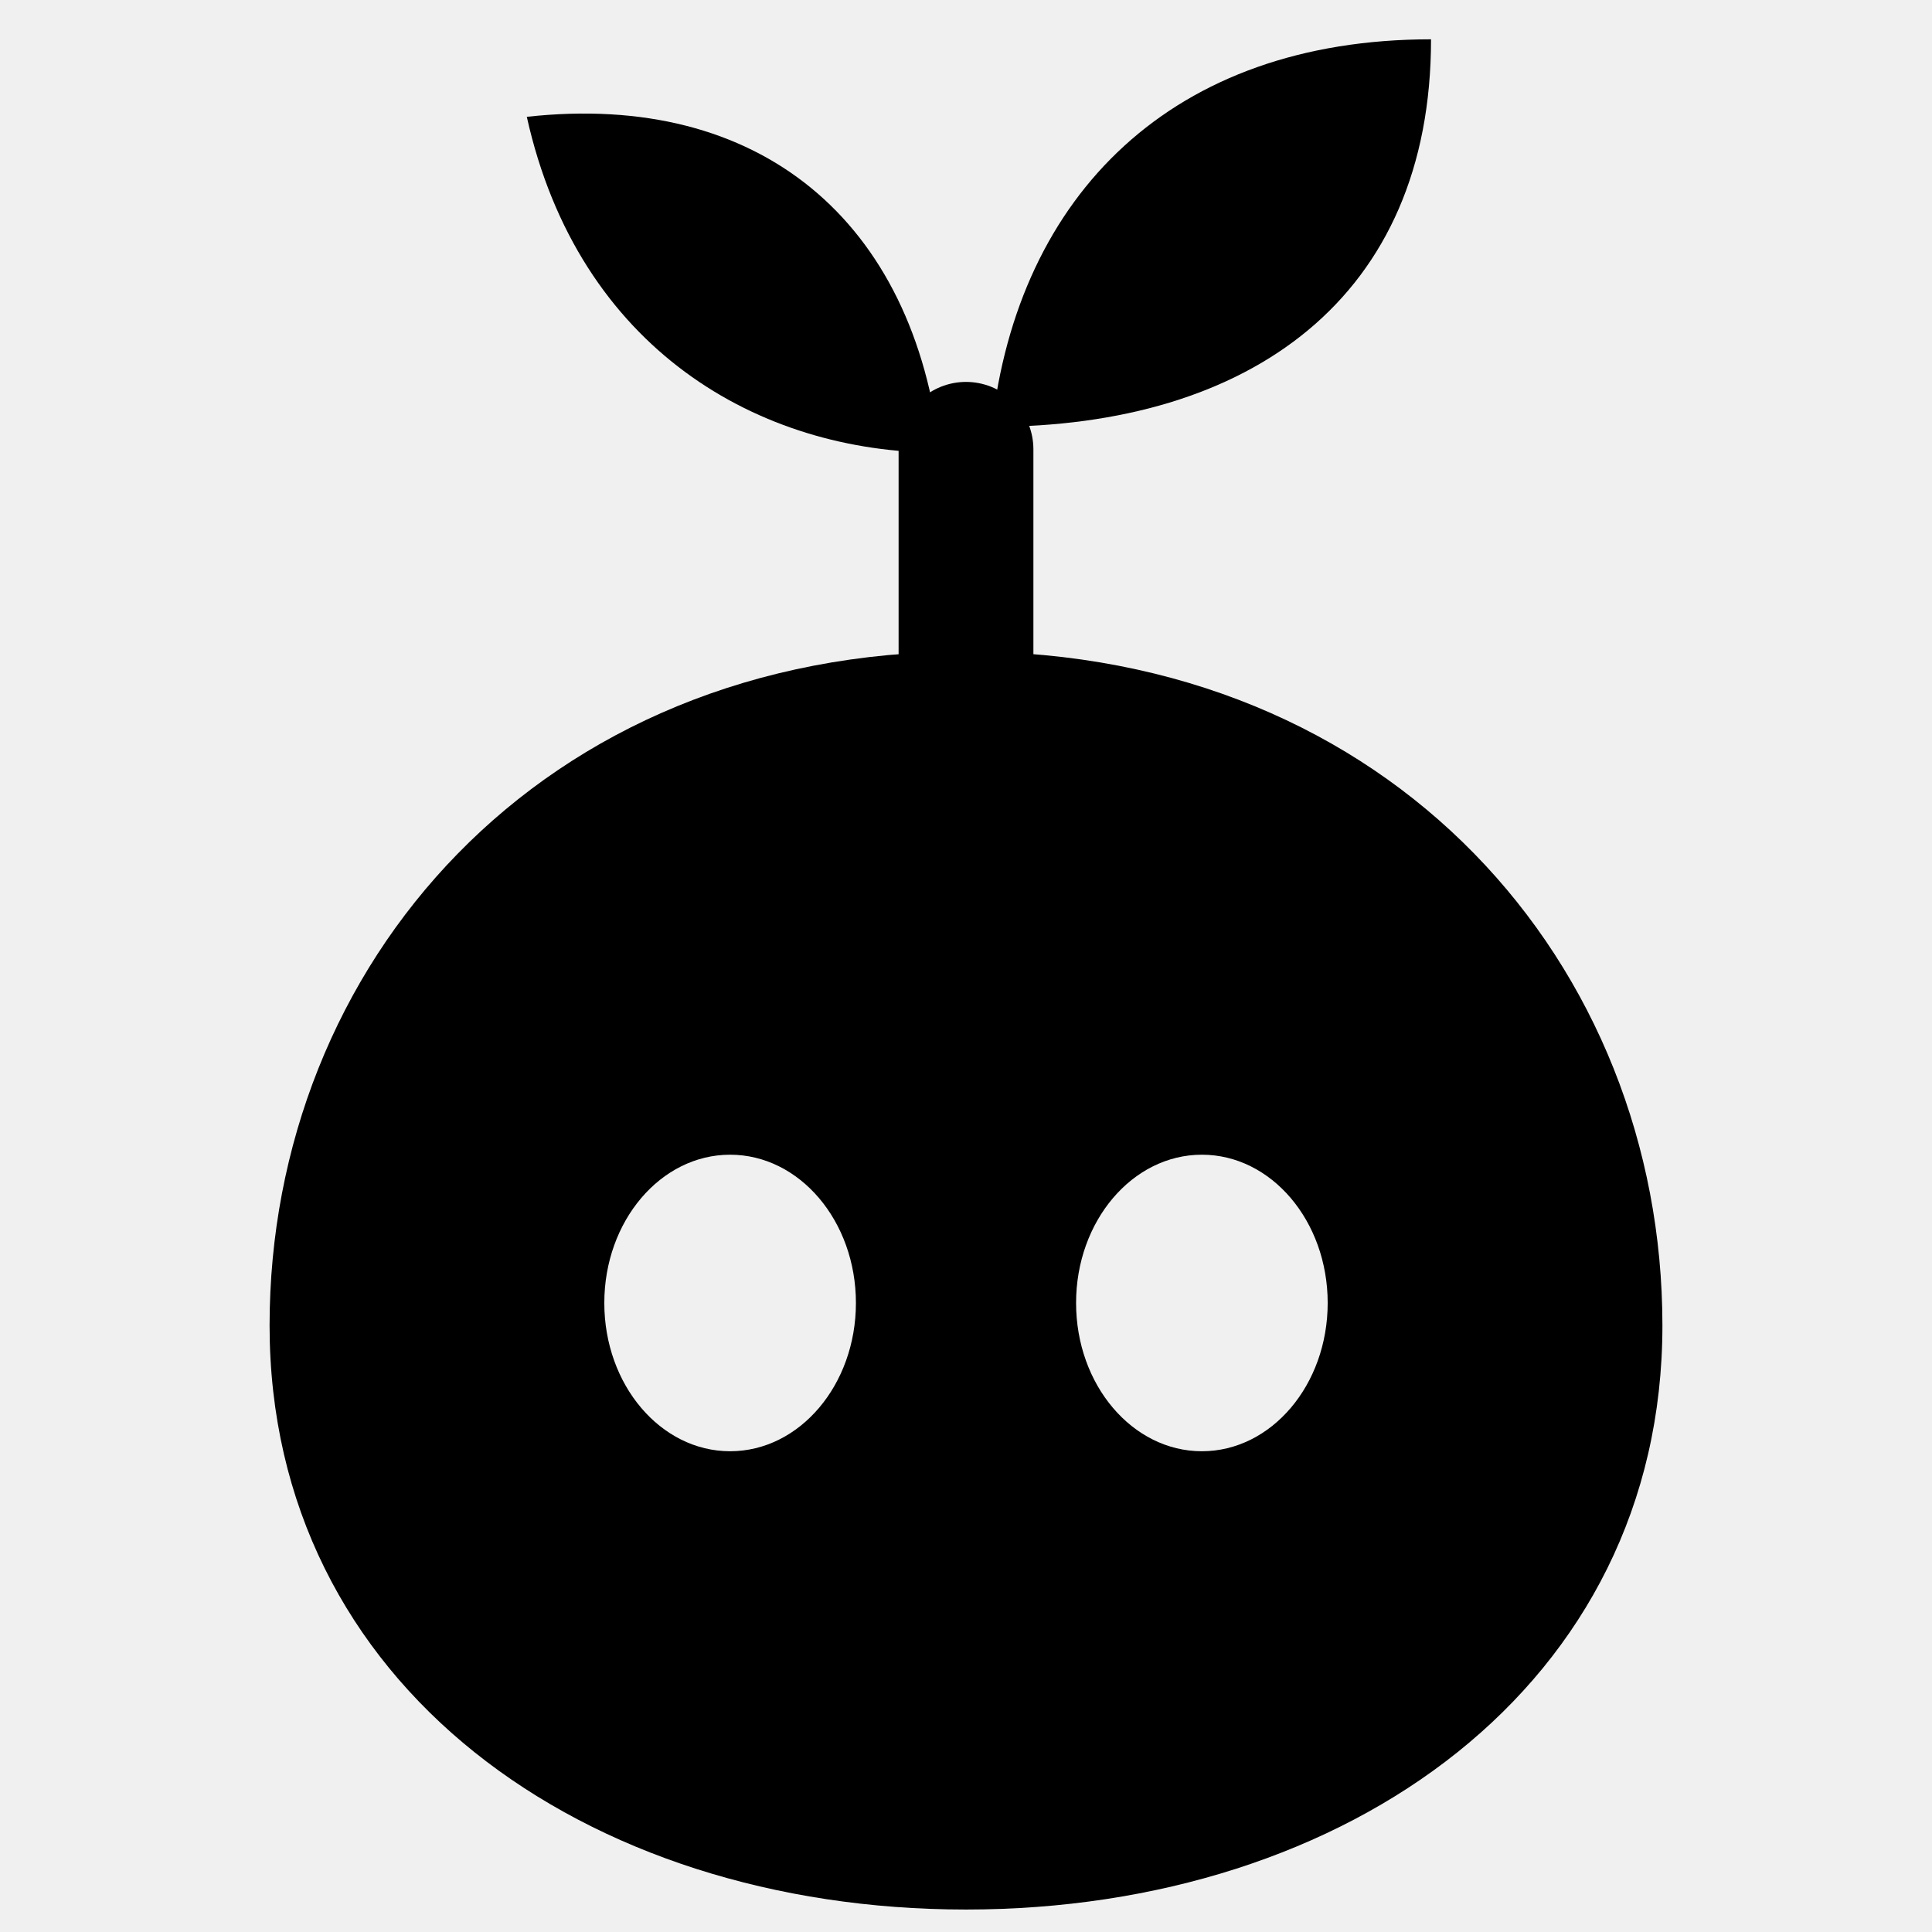
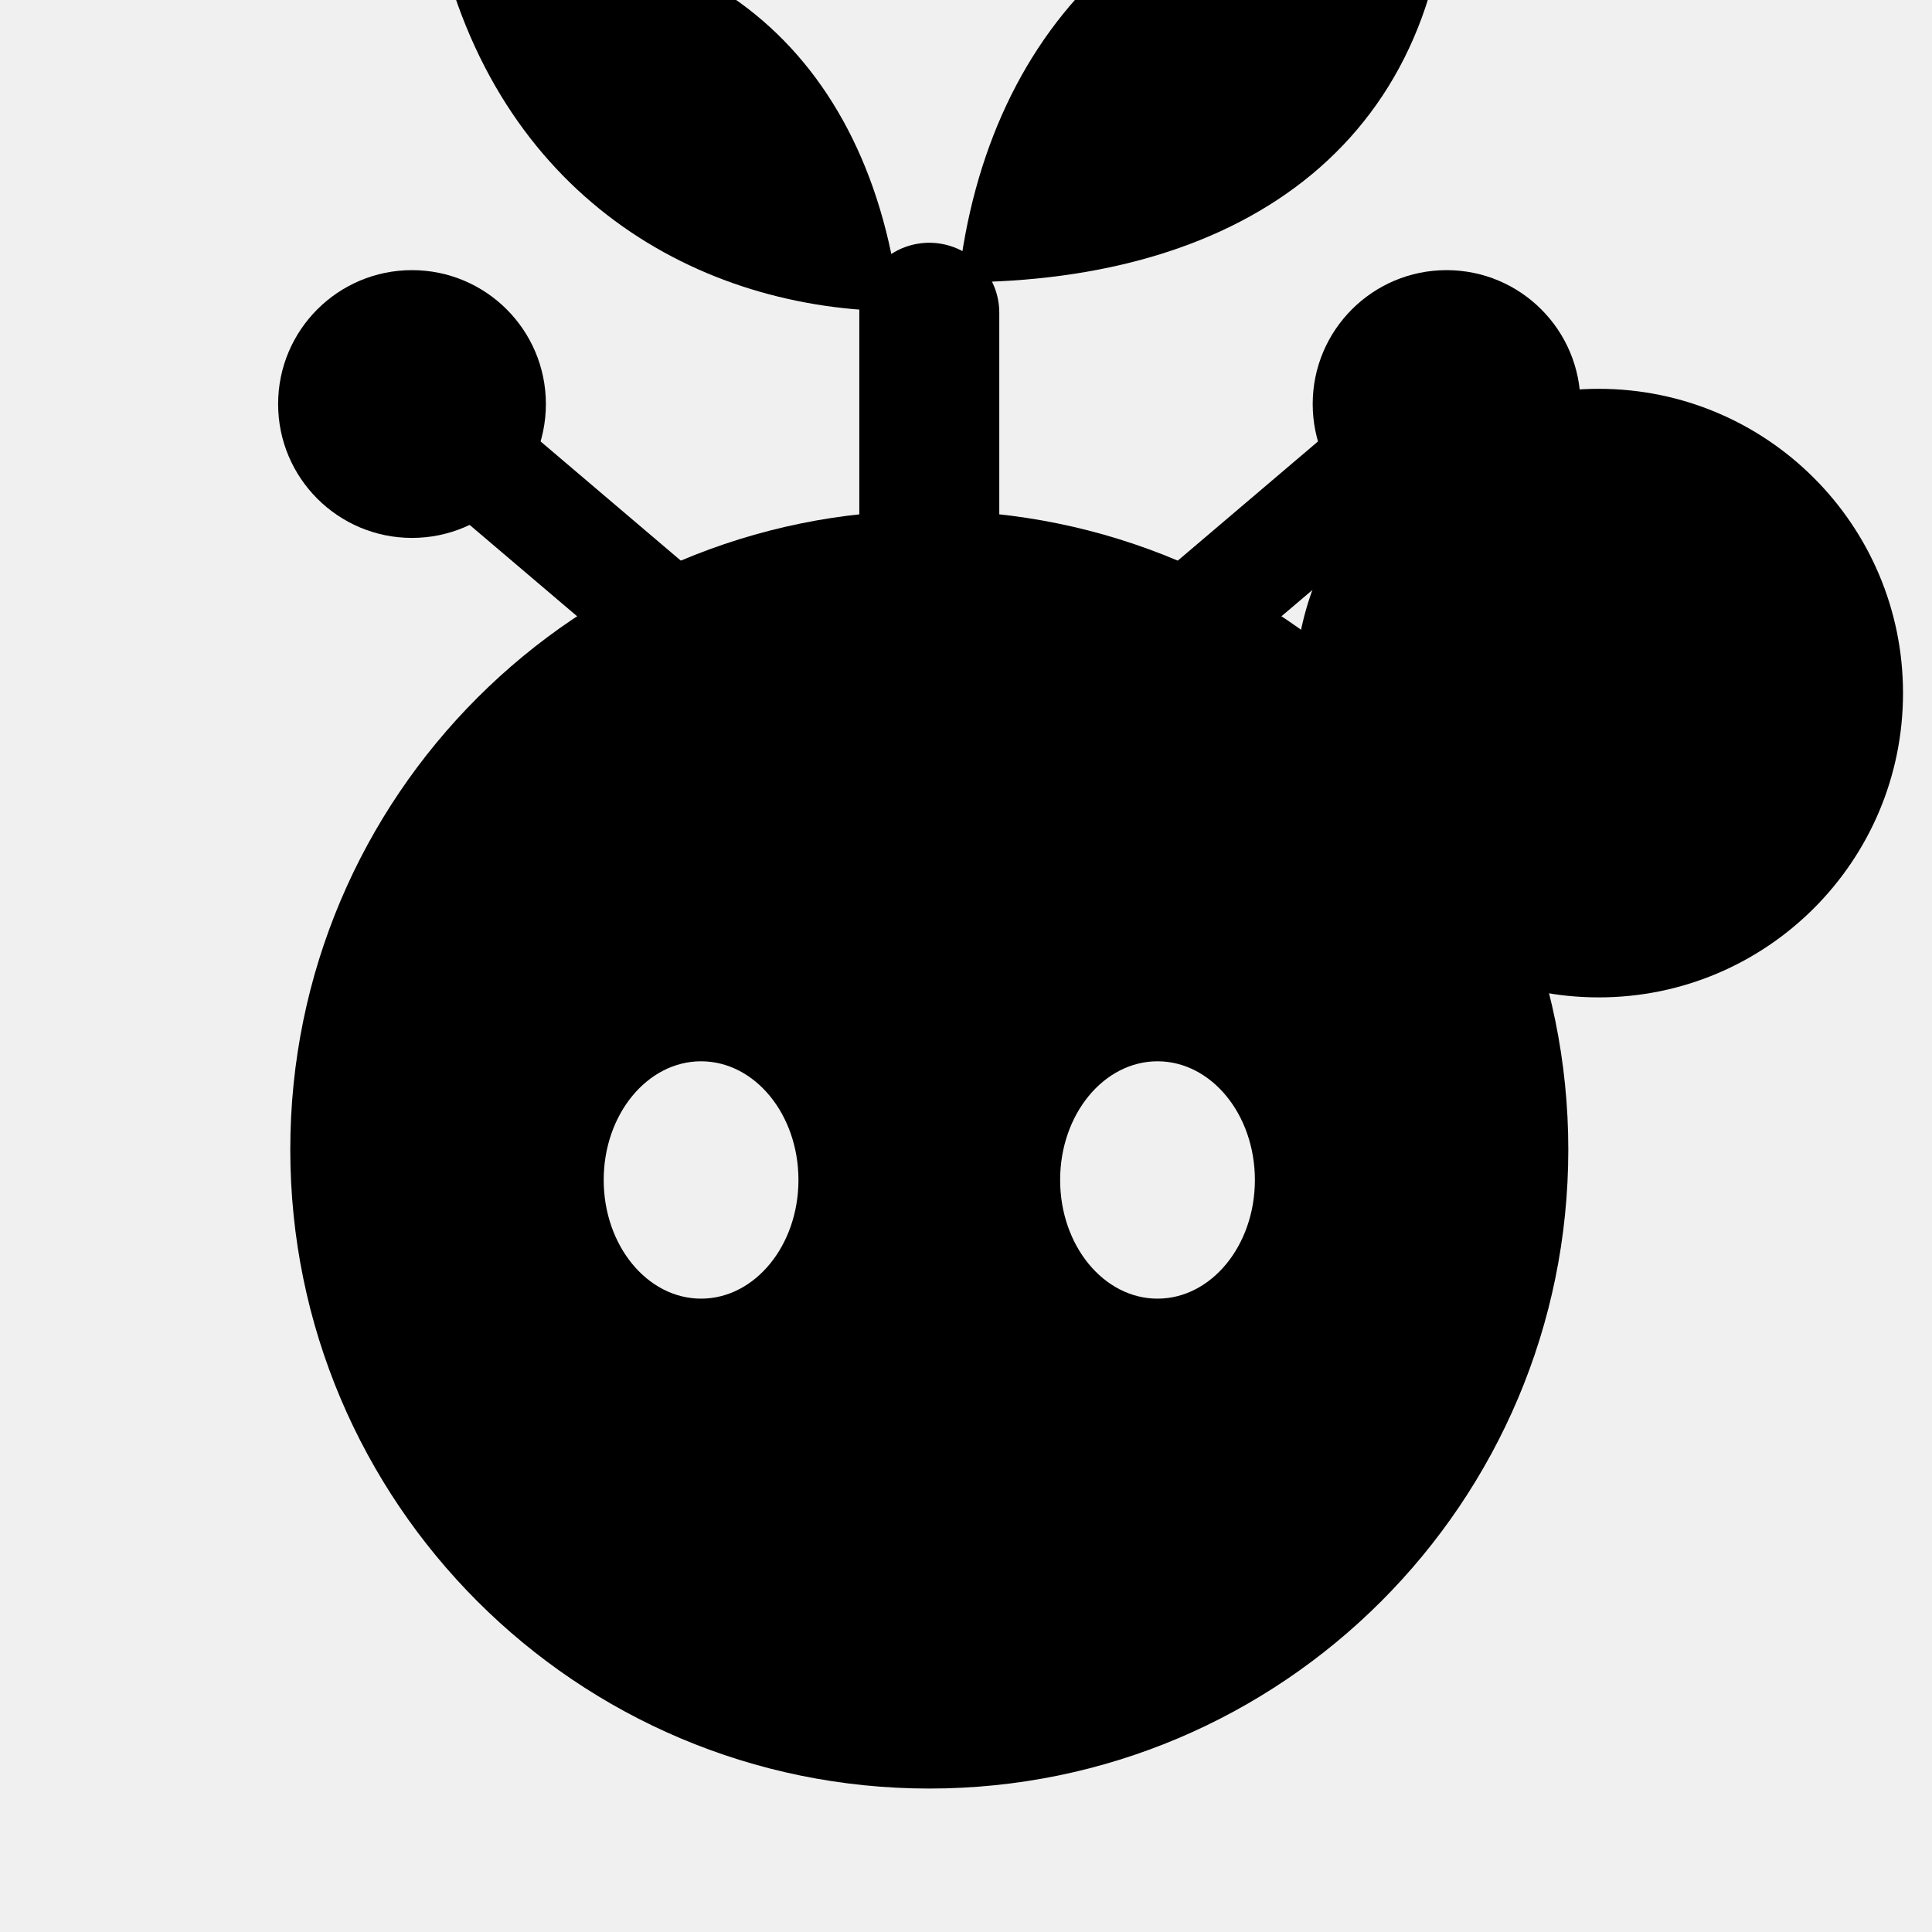
- <svg xmlns="http://www.w3.org/2000/svg" width="1024" height="1024" viewBox="7 4 86 86">
+ <svg xmlns="http://www.w3.org/2000/svg" width="1024" height="1024" viewBox="10 12 80 80">
  <defs />
  <mask id="mos" maskUnits="userSpaceOnUse" x="-20" y="-20" width="140" height="140">
    <rect x="-20" y="-20" width="140" height="140" fill="#000" />
-     <g transform="translate(0 2)">
-       <path d="M50 31 C69 31 81 45 81 61 C81 77 67 87 50 87 C33 87 19 77 19 61 C19 45 31 31 50 31 Z" fill="#fff" />
-       <ellipse cx="39.5" cy="60" rx="5.6" ry="6.6" fill="#000" />
-       <ellipse cx="60.5" cy="60" rx="5.6" ry="6.6" fill="#000" />
-       <path d="M50 32.5 V22" stroke="#fff" stroke-width="6" stroke-linecap="round" />
-       <path transform="translate(50 21) scale(1.15)" d="M-1 1 C-8 1 -15 -3 -17 -12 C-8 -13 -2 -8 -1 1 Z" fill="#fff" />
-       <path transform="translate(50 21) scale(1.15)" d="M1 0 C2 -9 8 -15 18 -15 C18 -5 11 0 1 0 Z" fill="#fff" />
+     <g transform="translate(-12 -16) scale(1.26)">
+       <circle cx="70" cy="45" r="10" fill="#fff" />
+       <path d="M41 44 L31 35.5" stroke="#fff" stroke-width="3.6" stroke-linecap="round" />
+       <circle cx="31" cy="35.5" r="4.4" fill="#fff" />
+       <path d="M55 44 L65 35.5" stroke="#fff" stroke-width="3.6" stroke-linecap="round" />
+       <circle cx="65" cy="35.5" r="4.4" fill="#fff" />
+       <circle cx="48" cy="60" r="21" fill="#fff" />
+       <ellipse cx="40.5" cy="61" rx="3.2" ry="3.9" fill="#000" />
+       <ellipse cx="55.5" cy="61" rx="3.2" ry="3.9" fill="#000" />
+       <path d="M48 40.05 V32.5" stroke="#fff" stroke-width="4.6" stroke-linecap="round" />
+       <path transform="translate(48 31.5) scale(0.95)" d="M-1 1 C-8 1 -15 -3 -17 -12 C-8 -13 -2 -8 -1 1 Z" fill="#fff" />
+       <path transform="translate(48 31.5) scale(0.95)" d="M1 0 C2 -9 8 -15 18 -15 C18 -5 11 0 1 0 Z" fill="#fff" />
    </g>
  </mask>
  <rect x="-20" y="-20" width="140" height="140" fill="#000000" mask="url(#mos)" />
</svg>
